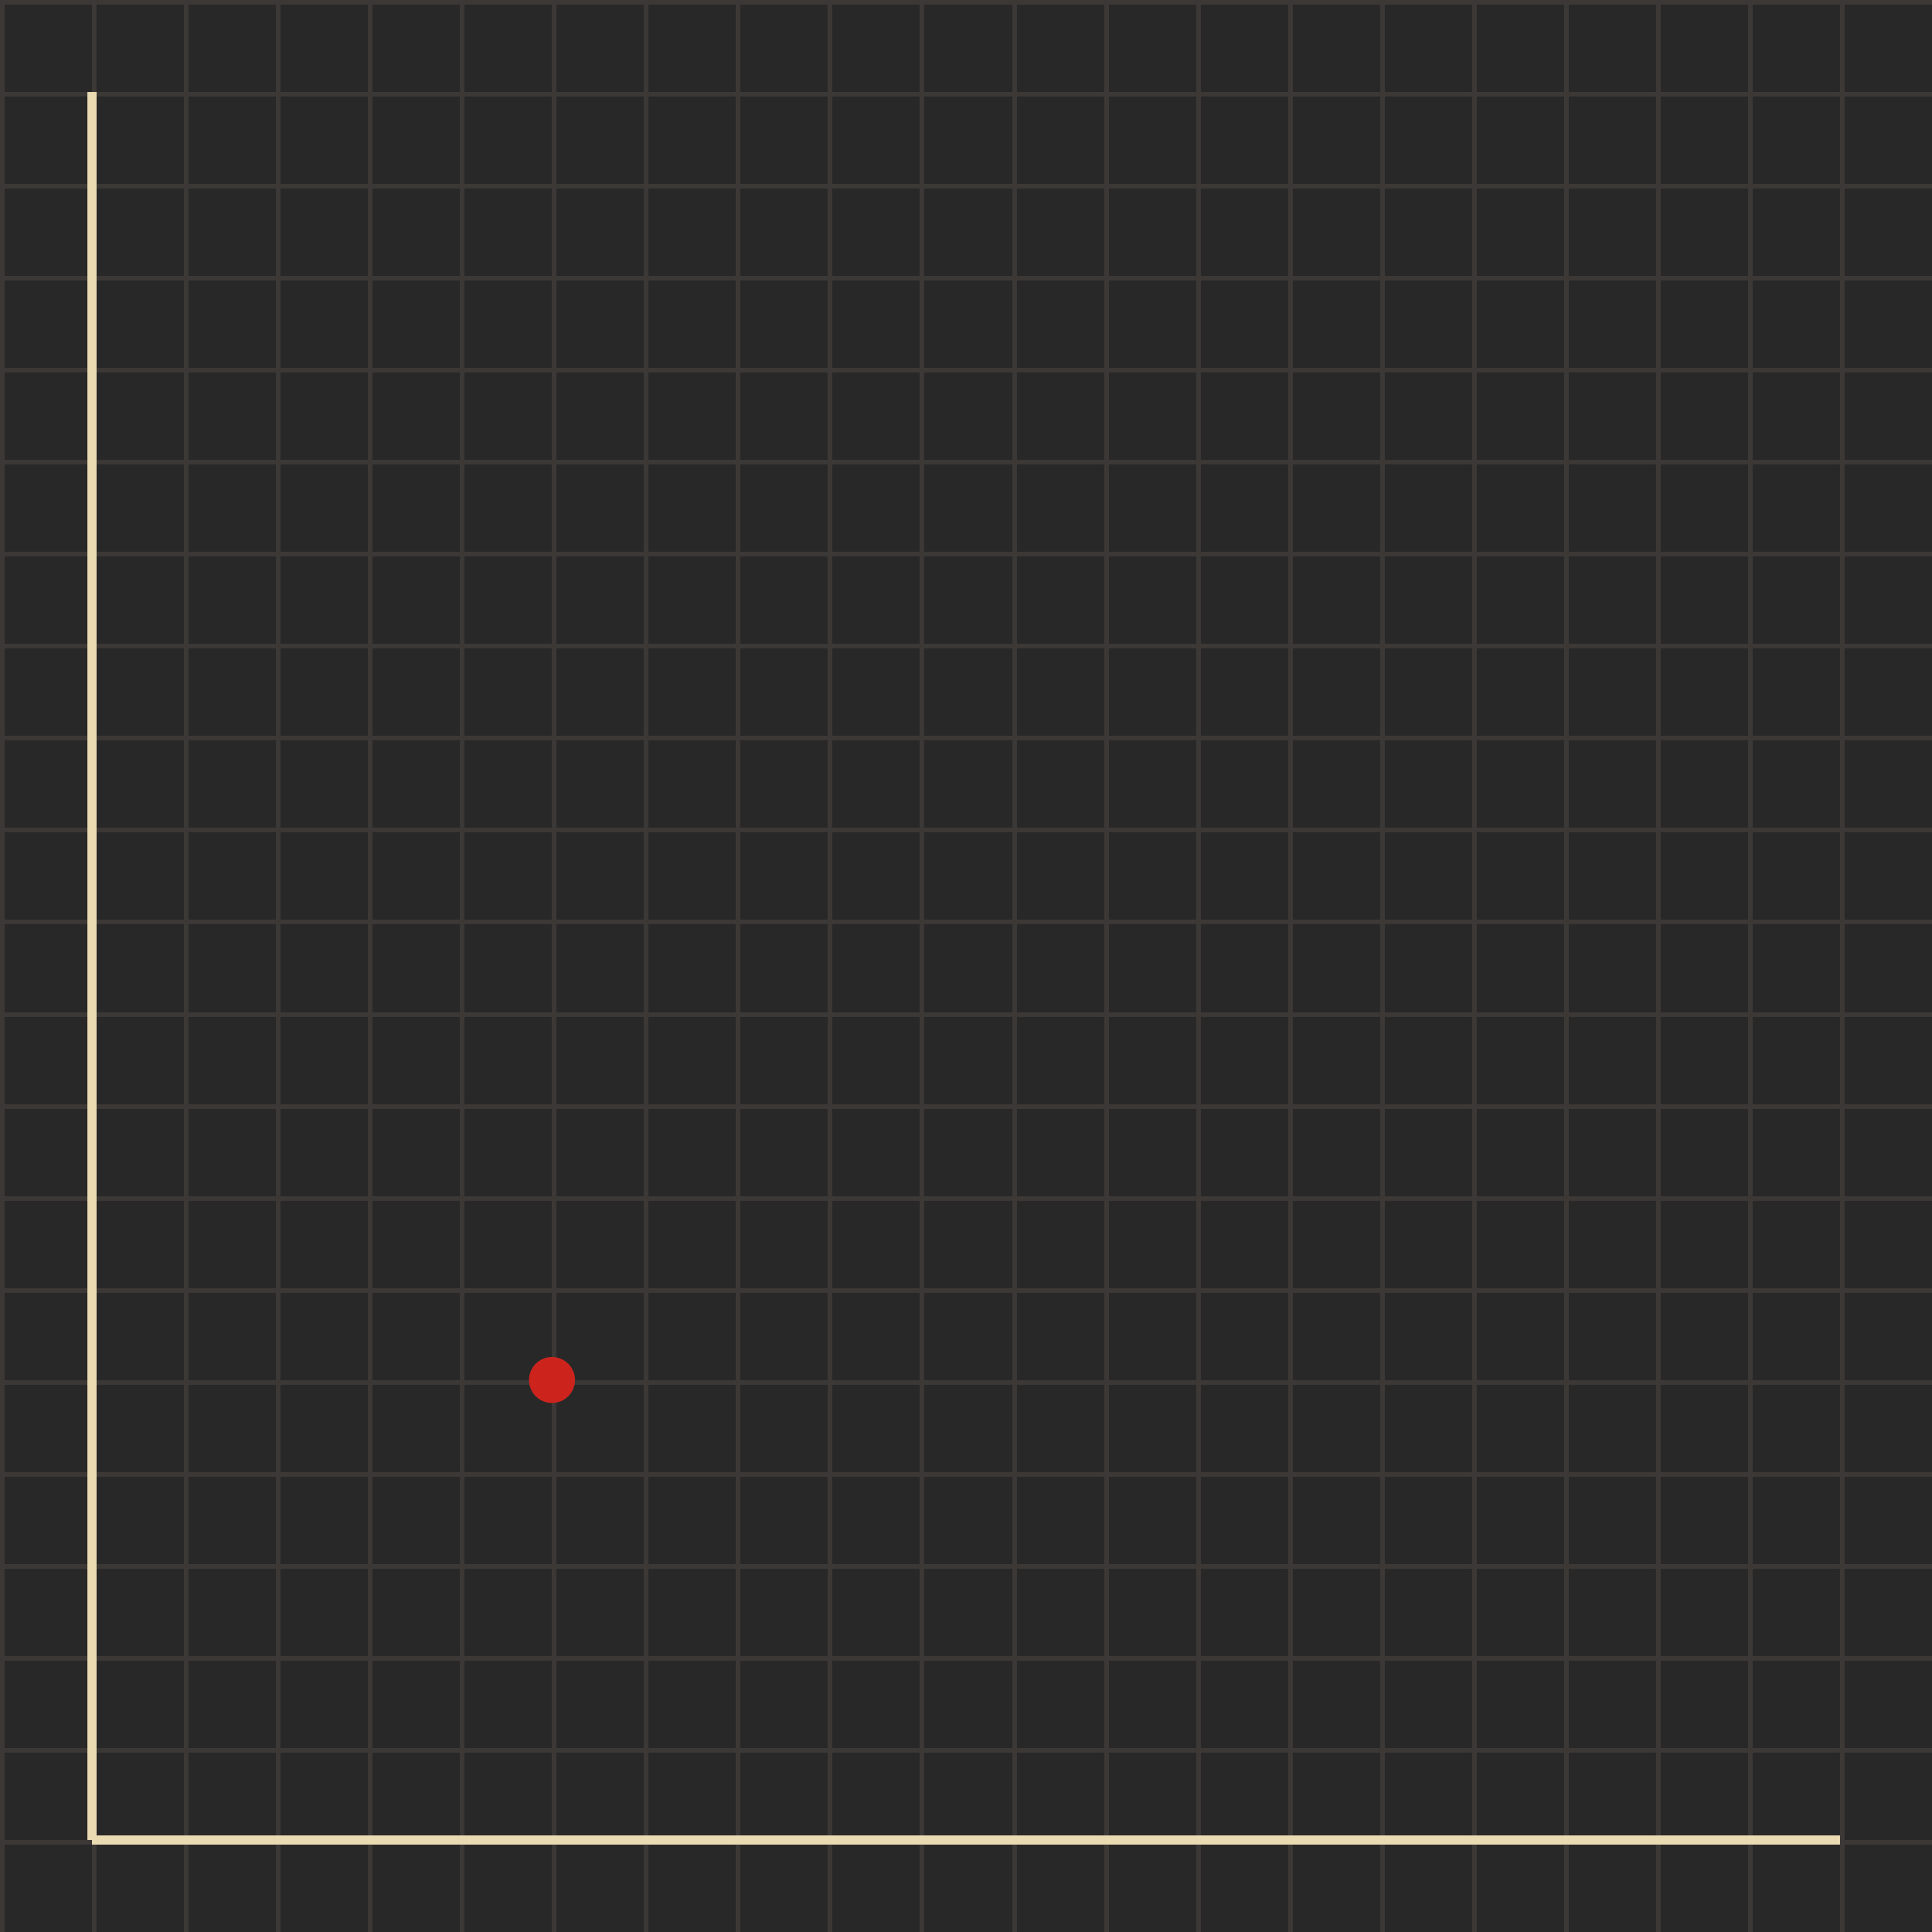
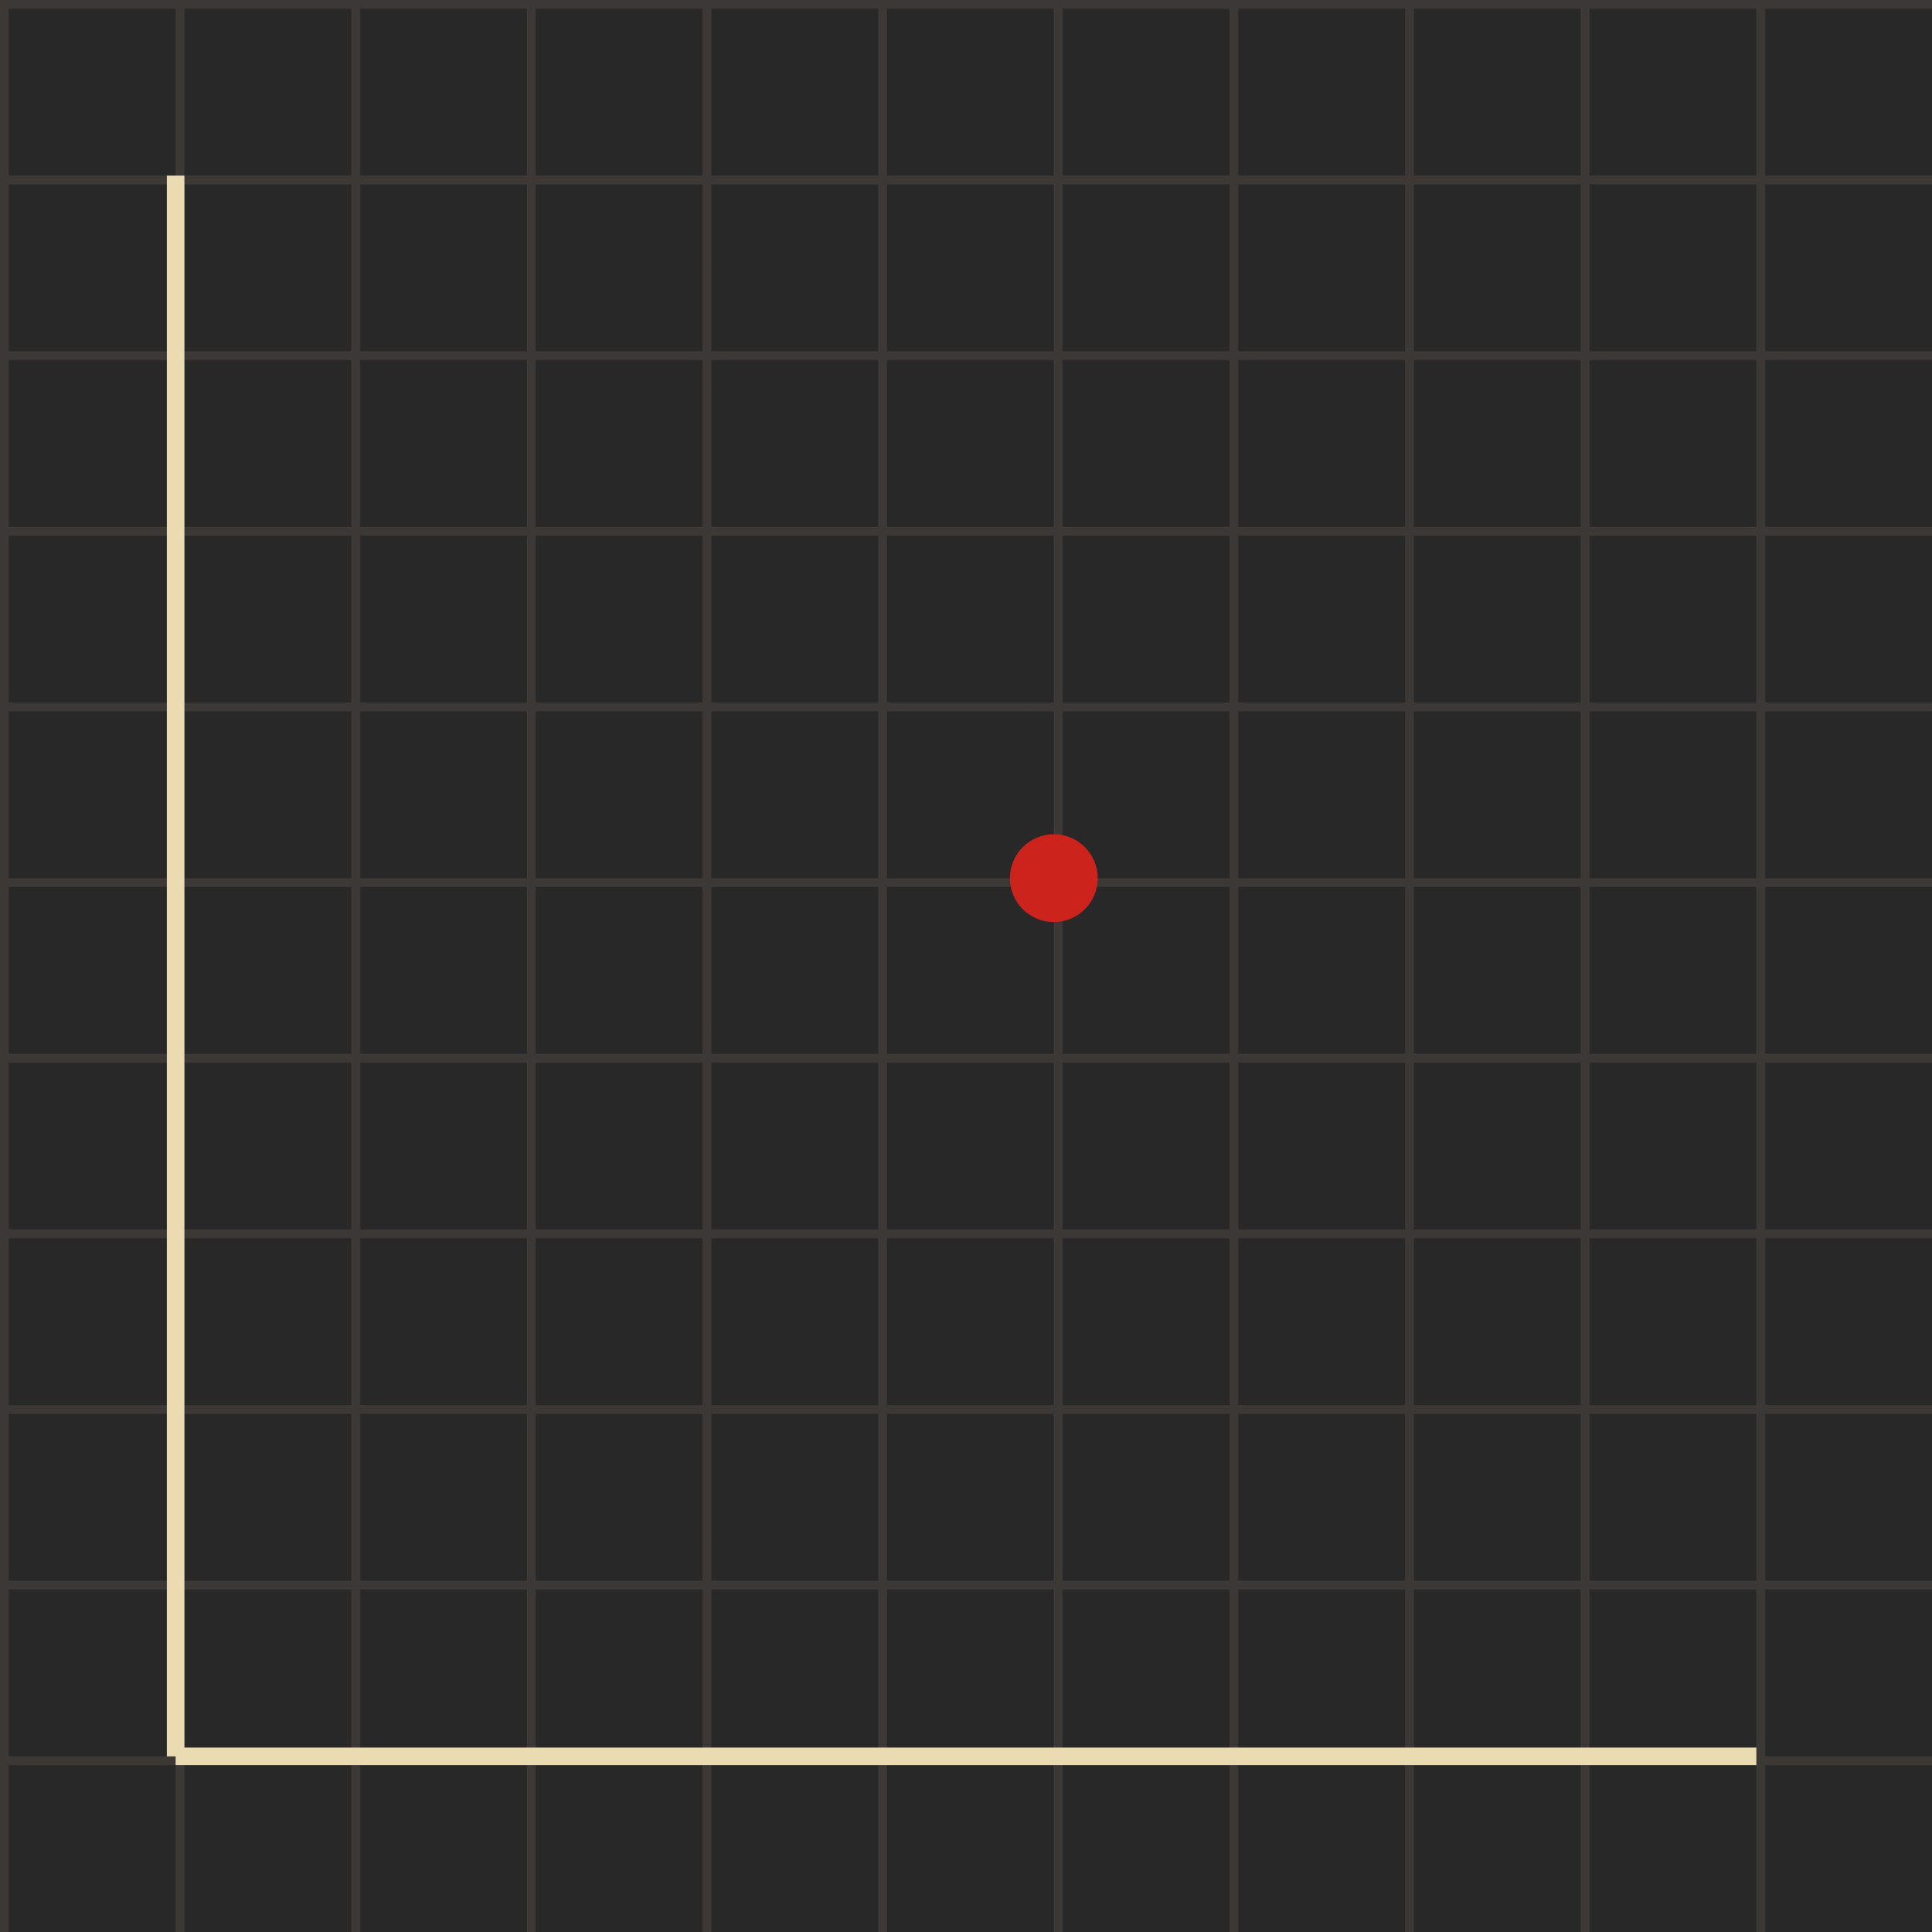
- <svg xmlns="http://www.w3.org/2000/svg" viewBox="0 0 210 210">
-   <rect x="0" y="0" width="210" height="210" fill="#282828" />
+ <svg xmlns="http://www.w3.org/2000/svg" viewBox="0 0 110 110">
+   <rect x="0" y="0" width="110" height="110" fill="#282828" />
  <defs>
    <pattern id="grid" width="10" height="10" patternUnits="userSpaceOnUse">
      <path d="M 10 0 L 0 0 0 10" fill="none" stroke="#3c3836" stroke-width="1" stroke-opacity="1" />
    </pattern>
  </defs>
-   <rect width="210" height="210" fill="url(#grid)" />
-   <line x1="10" y1="200" x2="200" y2="200" stroke="#ebdbb2" stroke-width="1" />
-   <line x1="10" y1="200" x2="10" y2="10" stroke="#ebdbb2" stroke-width="1" />
-   <circle cx="60" cy="150" r="2" stroke="#cc241d" fill="#cc241d" />
+   <rect width="110" height="110" fill="url(#grid)" />
+   <line x1="10" y1="100" x2="100" y2="100" stroke="#ebdbb2" stroke-width="1" />
+   <line x1="10" y1="100" x2="10" y2="10" stroke="#ebdbb2" stroke-width="1" />
+   <circle cx="60" cy="50" r="2" stroke="#cc241d" fill="#cc241d" />
</svg>
